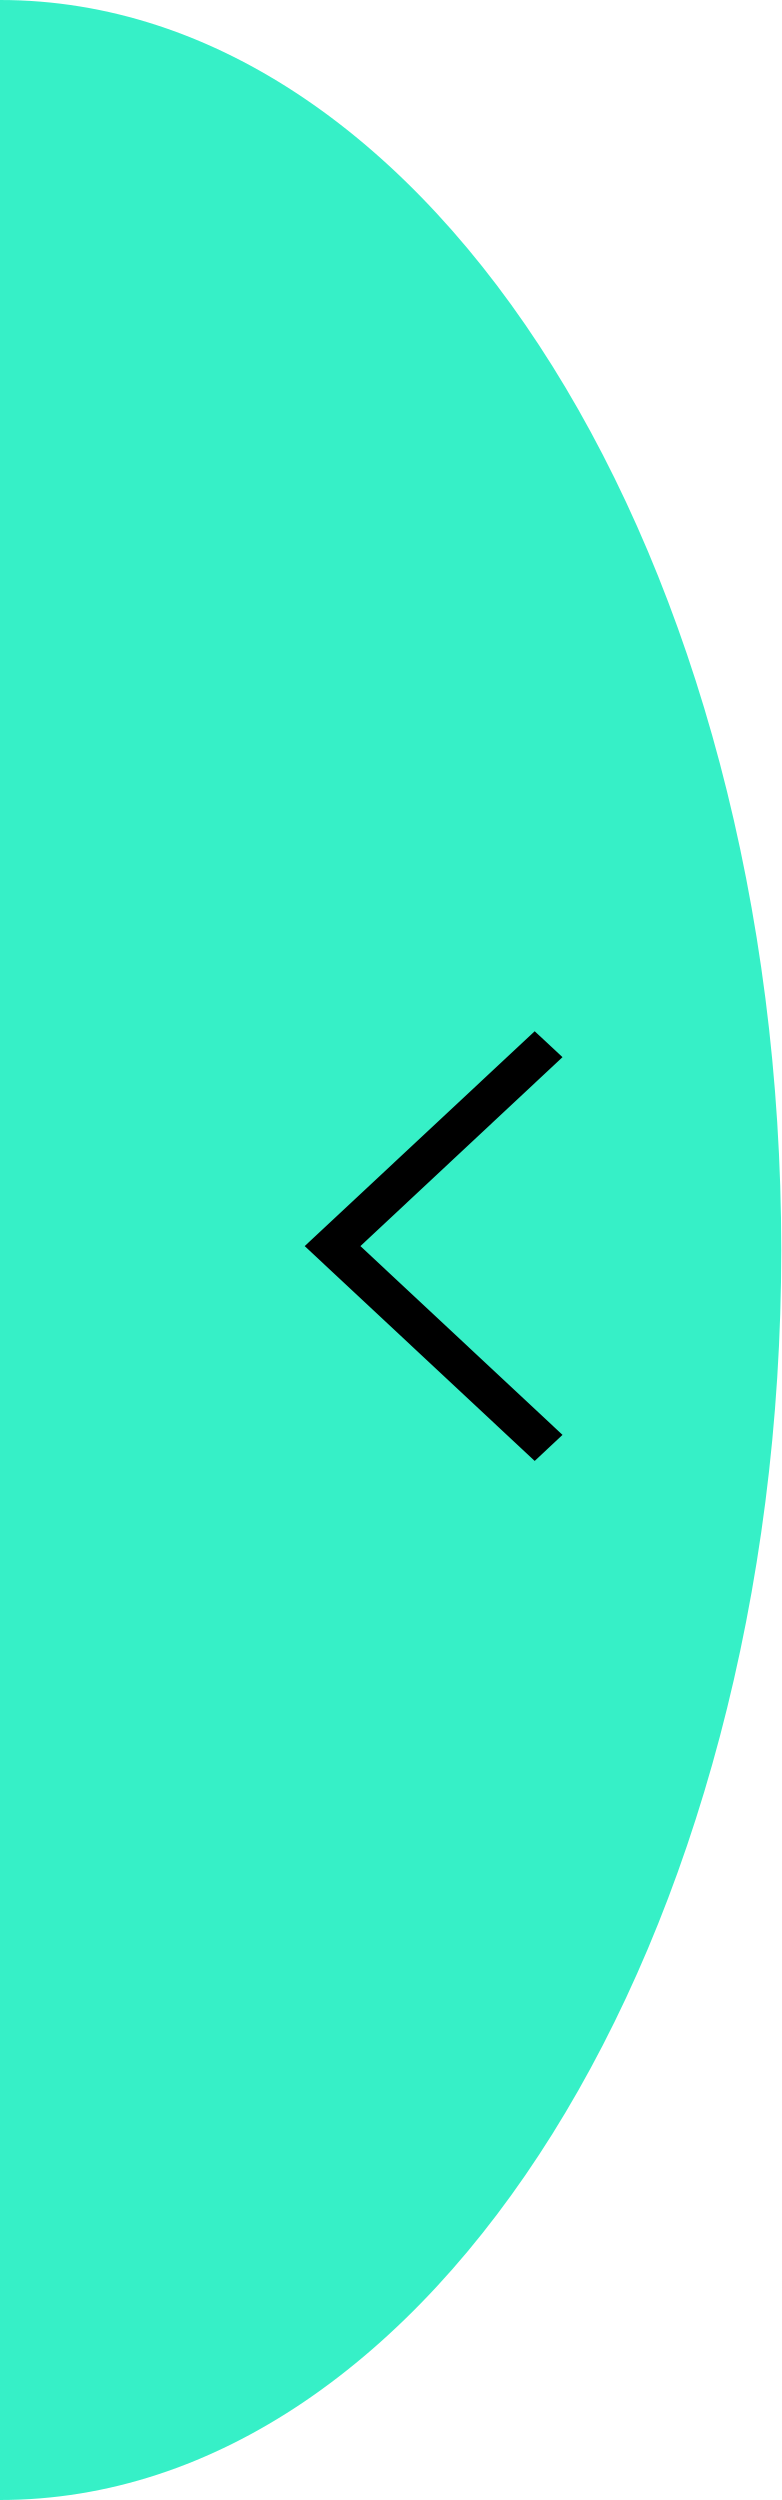
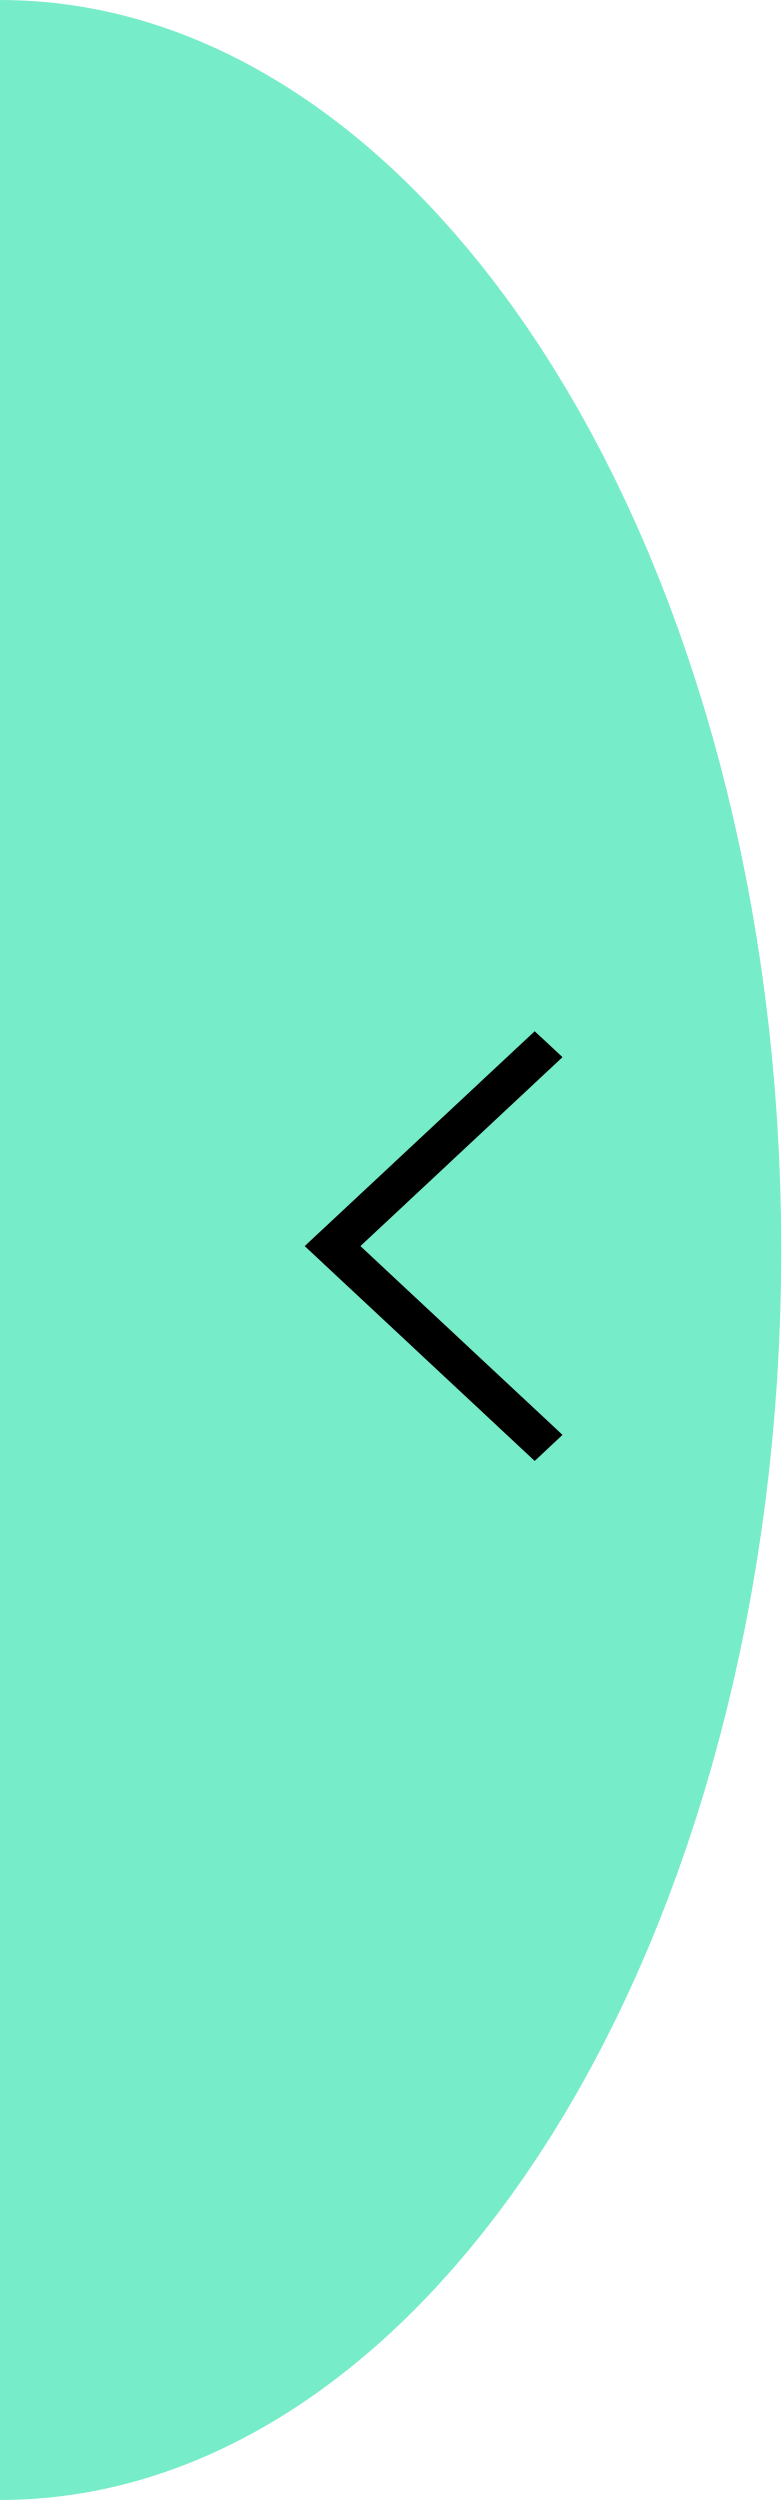
<svg xmlns="http://www.w3.org/2000/svg" width="25" height="80" viewBox="0 0 25 80" fill="none">
-   <ellipse cx="25" cy="40" rx="25" ry="40" transform="matrix(1 0 0 -1 -25 80)" fill="#36F0C7" />
+   <ellipse cx="25" cy="40" rx="25" ry="40" transform="matrix(1 0 0 -1 -25 80)" fill="#77ECC8" />
  <path d="M18 45.916L17.11 46.75L9.75 39.875L17.11 33L18 33.829L11.533 39.875L18 45.916Z" fill="black" />
</svg>
